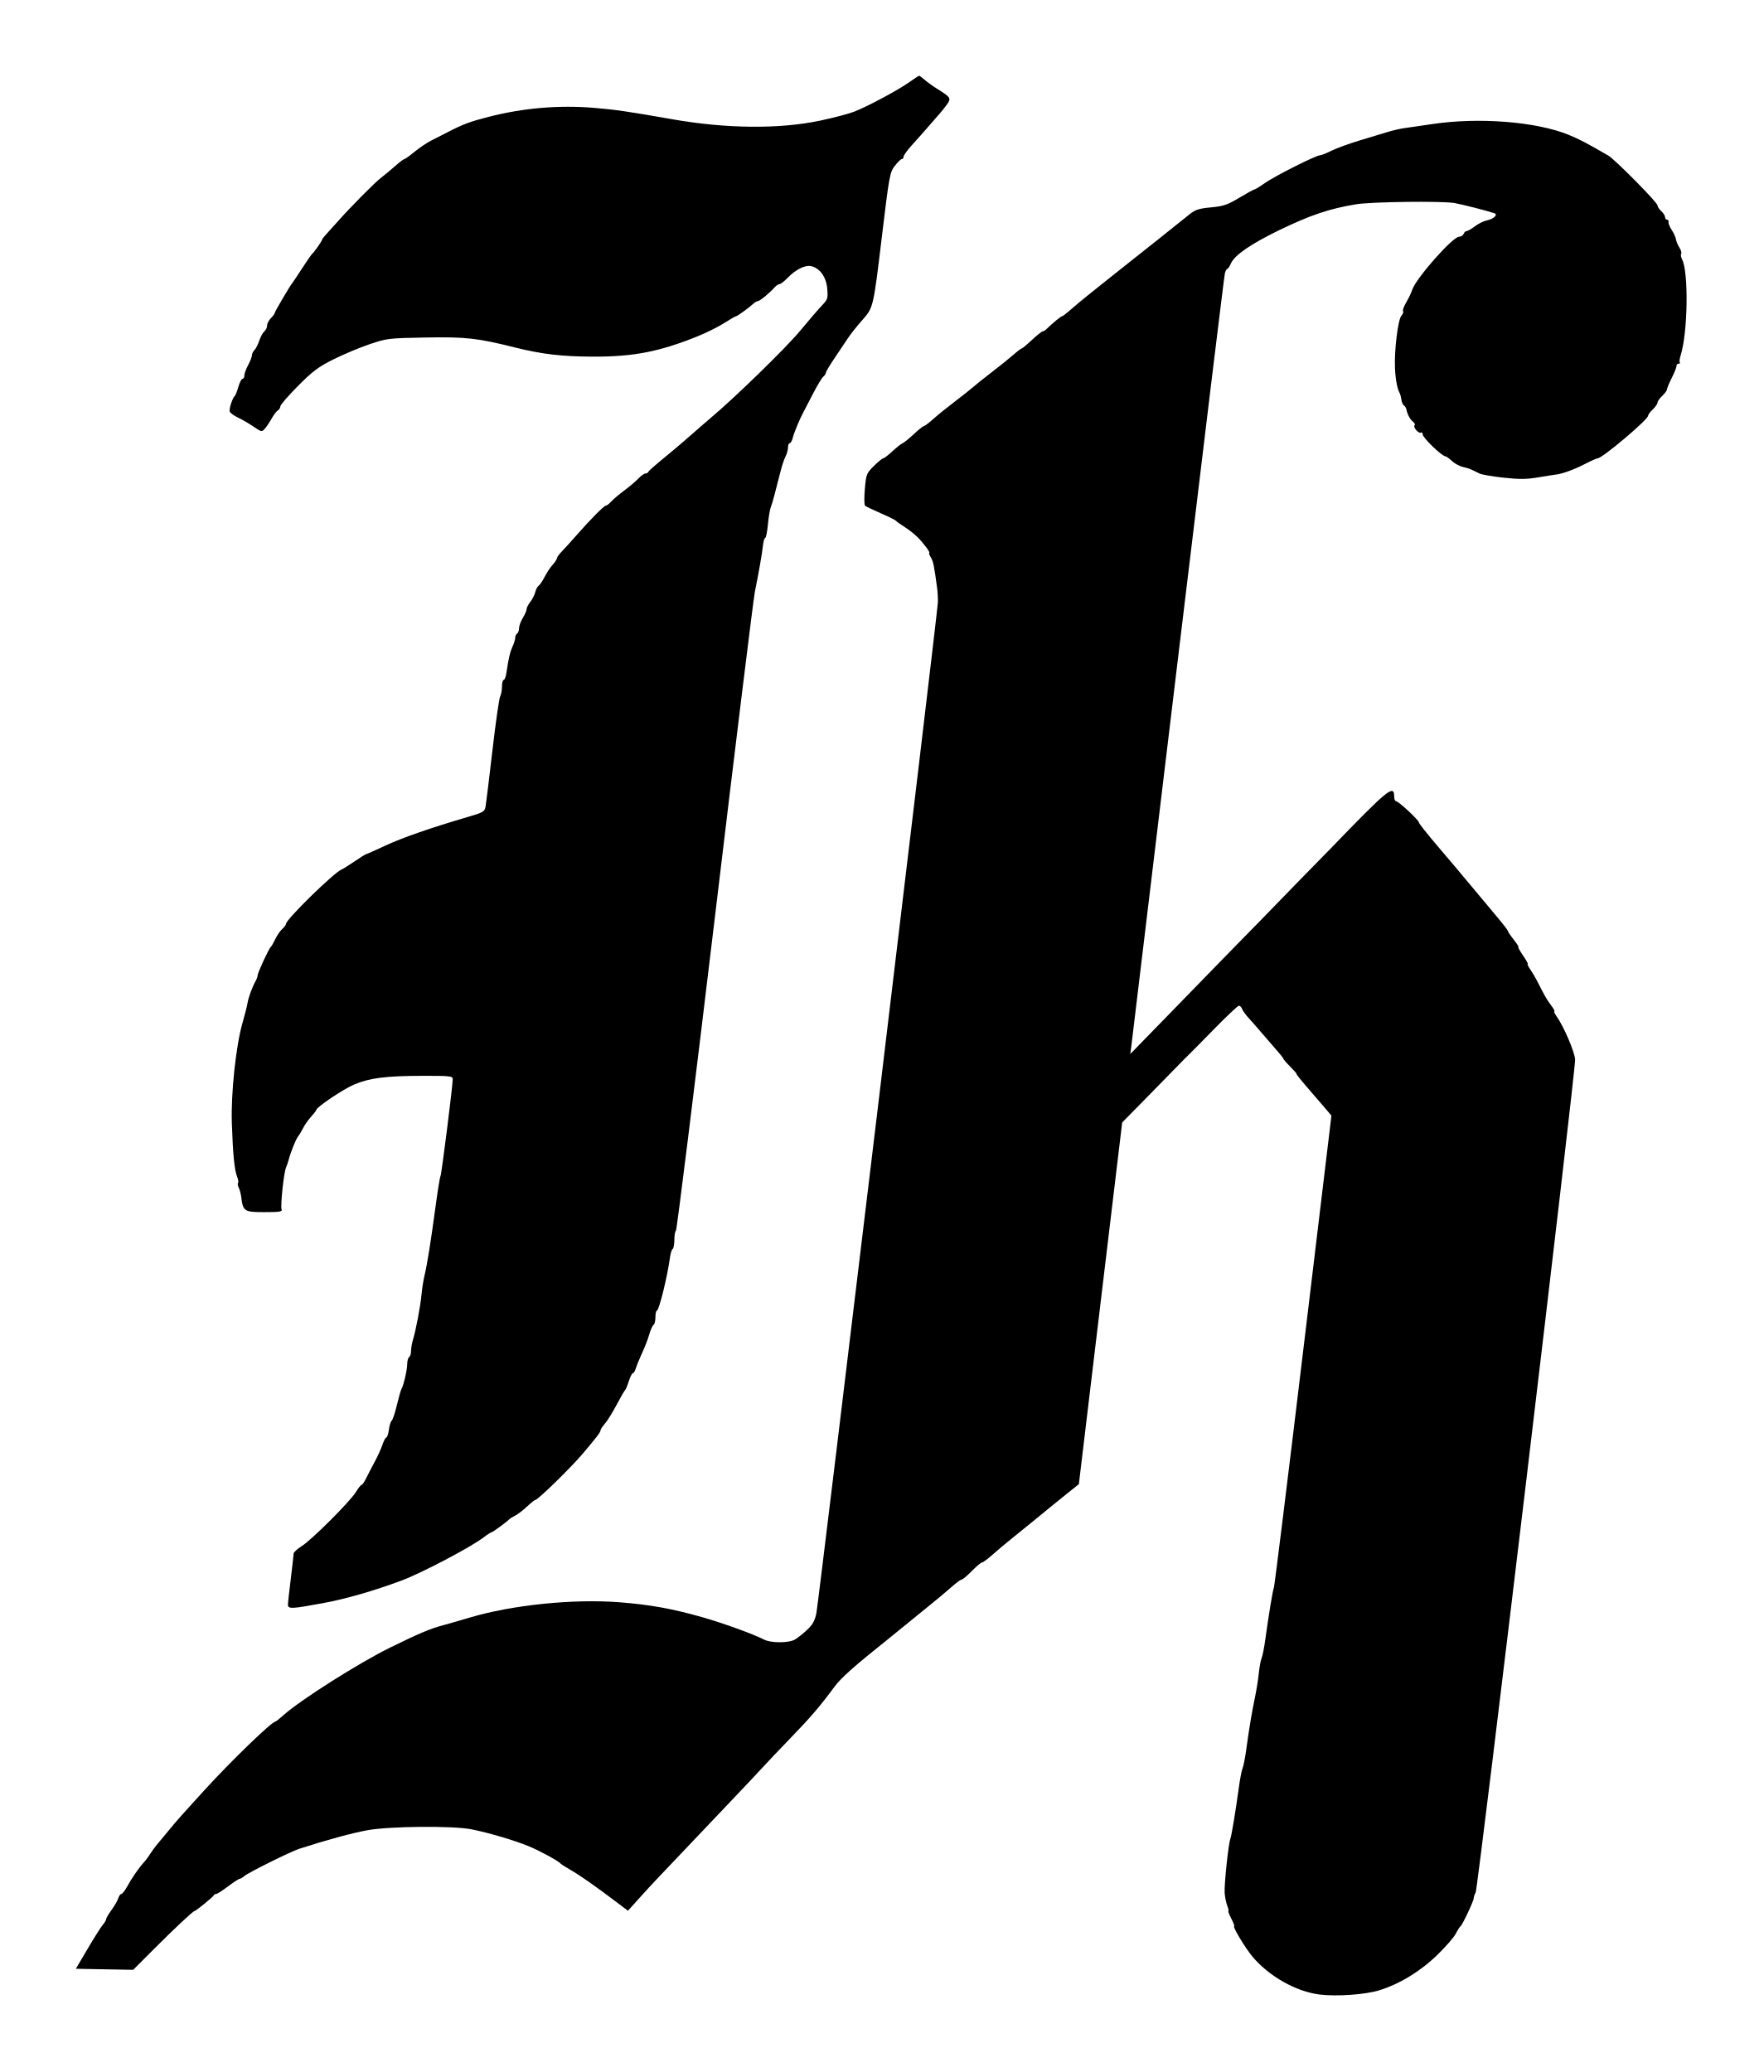
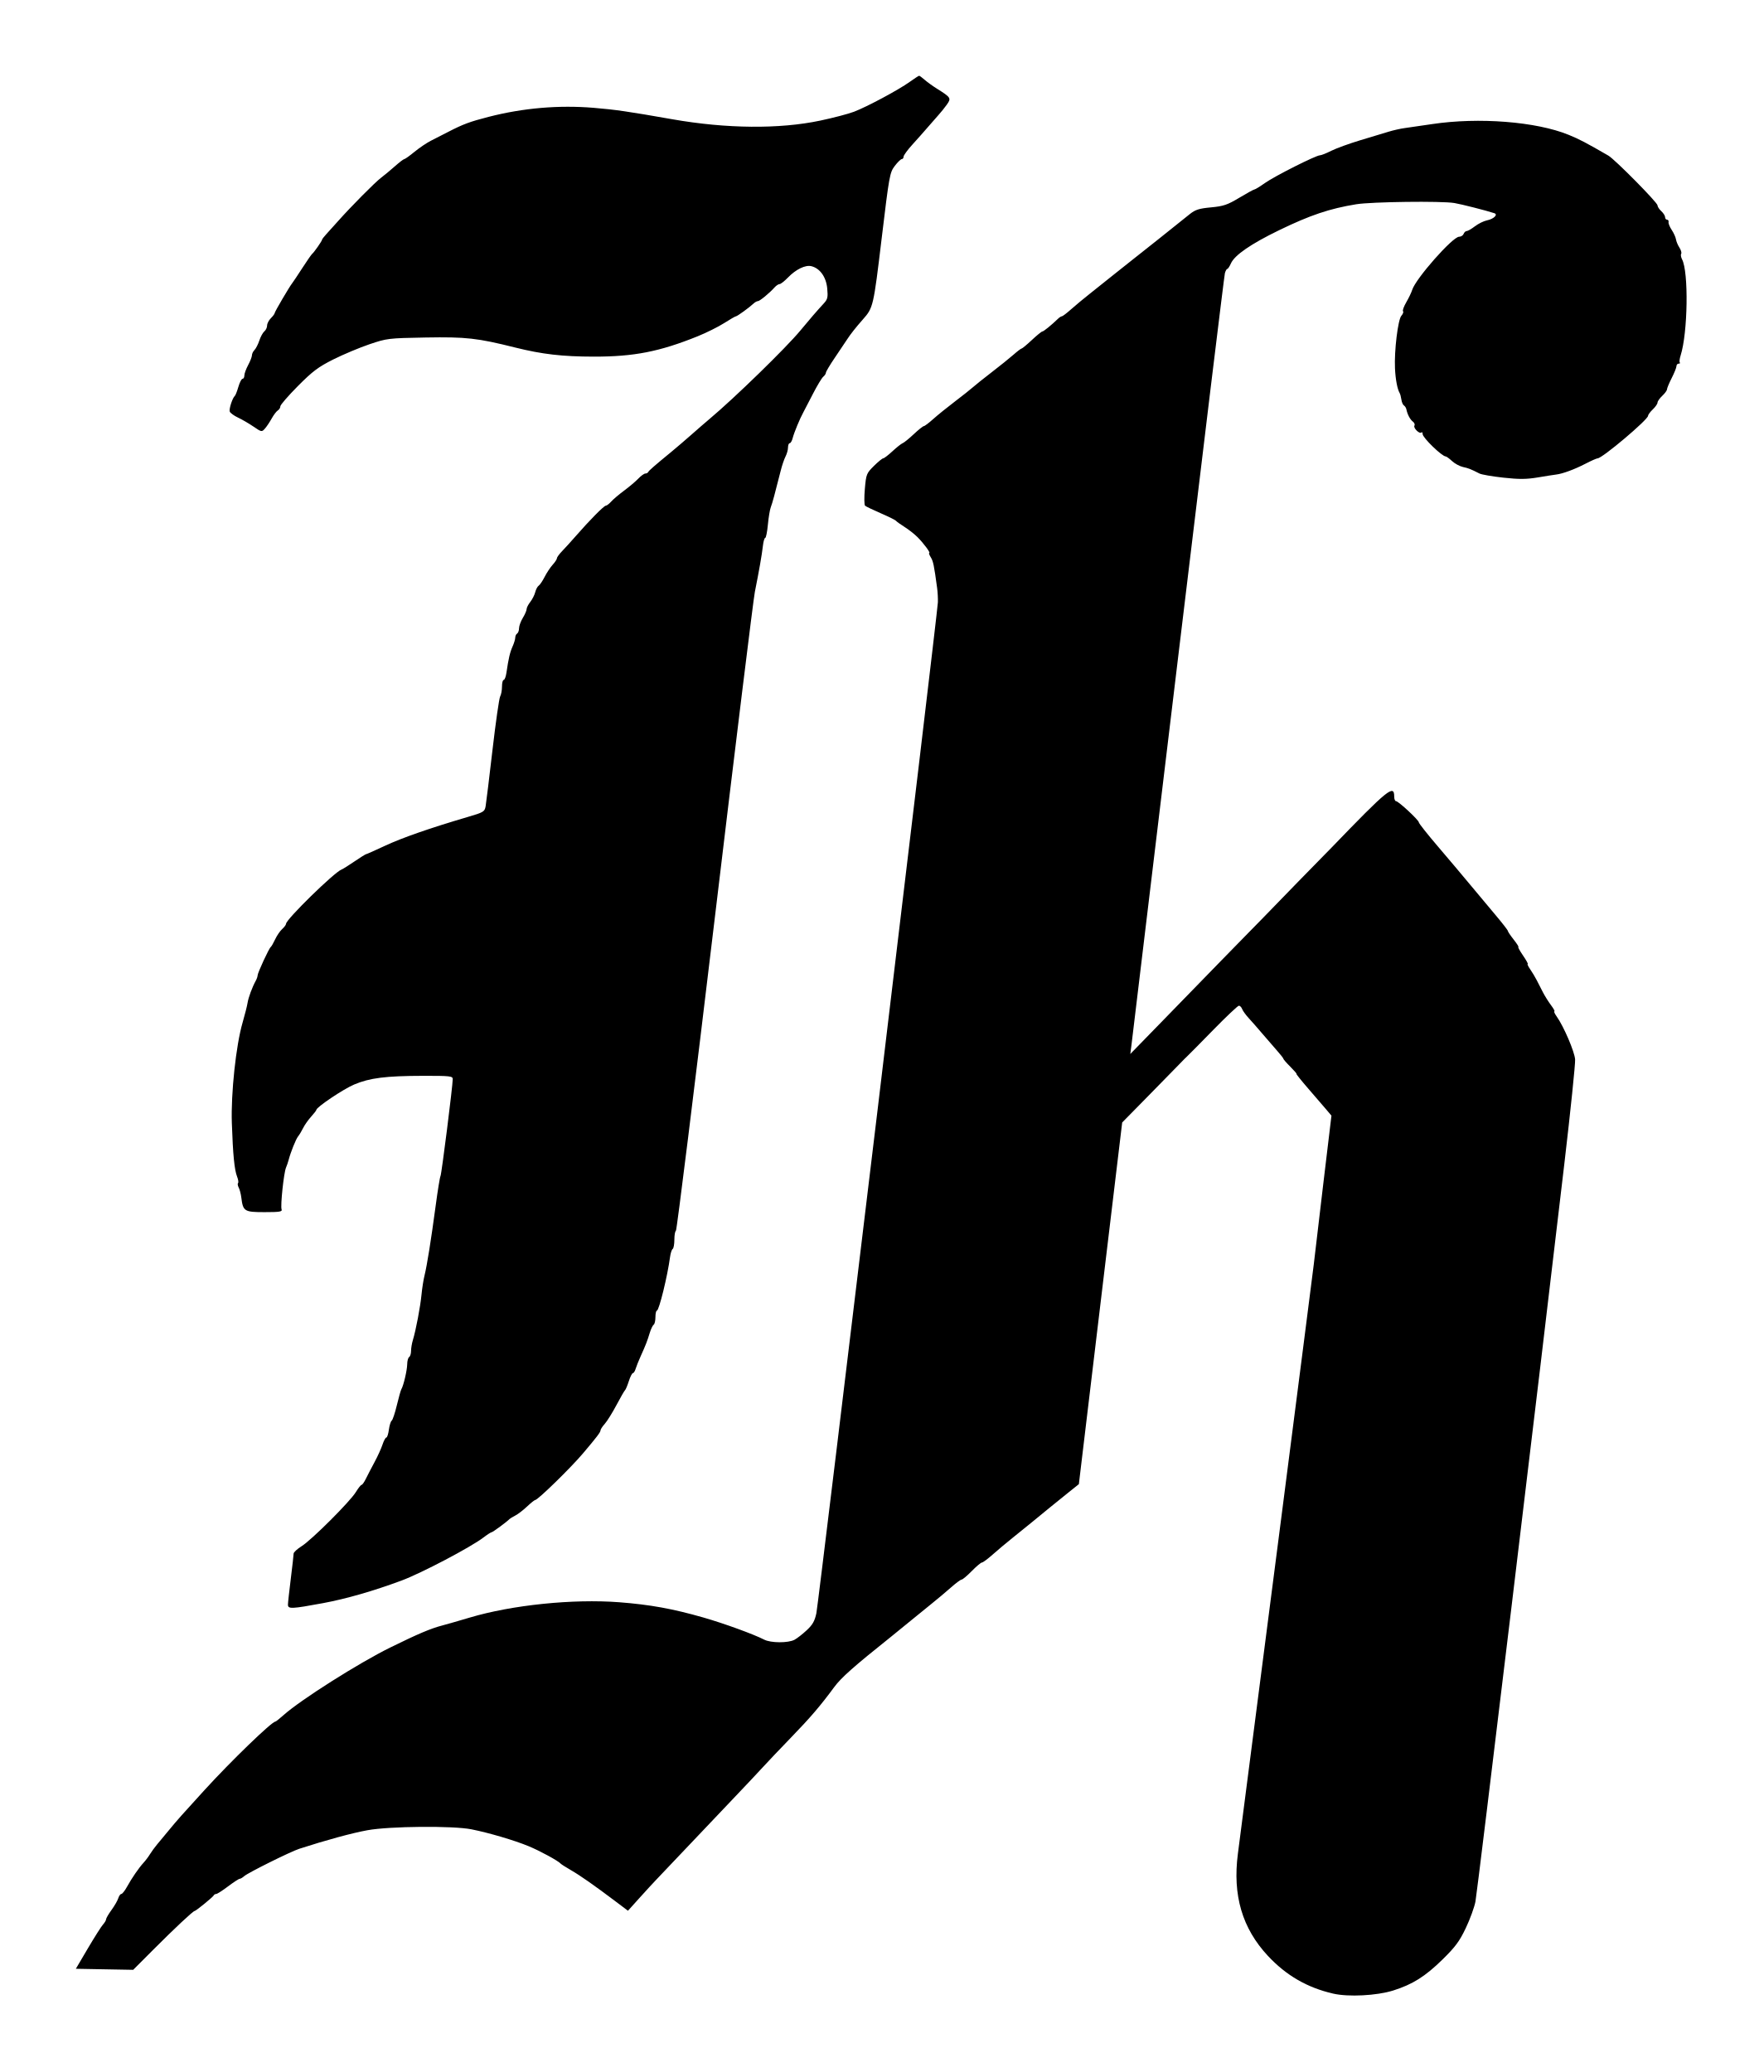
<svg xmlns="http://www.w3.org/2000/svg" width="931" height="1094" viewBox="0 0 931 1094">
-   <path fill="#000" fill-rule="evenodd" d="M696.50,1053.08C684.15,1051.51 669.94,1043.49 661.23,1033.15C657.39,1028.60 650.42,1017.00 651.53,1017.00C651.81,1017.00 651.12,1015.20 650.00,1013.00C648.88,1010.80 648.18,1009.00 648.45,1009.00C648.73,1009.00 648.47,1007.76 647.88,1006.25C647.29,1004.74 646.67,1001.70 646.50,999.50C646.18,995.26 648.46,973.58 649.51,970.82C650.16,969.15 652.28,956.25 654.10,943.00C654.67,938.88 655.52,934.60 655.99,933.50C656.46,932.40 657.34,927.90 657.93,923.50C659.38,912.80 660.87,903.87 662.53,896.00C663.28,892.42 664.18,886.80 664.52,883.50C664.86,880.20 665.52,876.60 666.00,875.50C666.48,874.40 667.33,870.12 667.90,866.00C669.74,852.60 671.85,839.84 672.50,838.15C672.85,837.24 679.83,780.82 688.00,712.77L702.86,589.04L700.18,585.87C698.71,584.12 694.44,579.16 690.69,574.85C686.95,570.53 684.12,567.00 684.41,567.00C684.70,567.00 683.26,565.33 681.22,563.28C679.17,561.24 677.50,559.33 677.50,559.03C677.50,558.74 676.10,556.92 674.38,555.00C672.66,553.07 669.16,549.02 666.59,546.00C664.02,542.98 660.67,539.15 659.14,537.50C657.62,535.85 656.08,533.71 655.72,532.75C655.36,531.79 654.59,531.00 654.02,531.00C653.44,531.00 647.37,536.74 640.51,543.75C633.66,550.76 627.55,556.95 626.93,557.50C626.32,558.05 624.52,559.85 622.94,561.51C621.36,563.16 613.84,570.85 606.23,578.59L592.40,592.66L580.96,688.14L569.53,783.62L564.01,788.04C557.07,793.62 551.20,798.39 545.01,803.50C542.34,805.70 537.62,809.52 534.51,812.00C531.41,814.48 526.71,818.41 524.08,820.75C521.45,823.09 518.87,825.00 518.35,825.00C517.84,825.00 515.43,827.02 513.00,829.50C510.57,831.98 508.16,834.00 507.65,834.00C507.13,834.00 504.55,835.91 501.92,838.25C499.29,840.59 494.59,844.52 491.49,847.00C488.38,849.48 483.68,853.30 481.04,855.50C478.40,857.70 473.59,861.61 470.37,864.19C450.61,879.96 444.04,885.79 440.33,890.84C433.03,900.75 427.76,906.90 417.50,917.49C412.00,923.17 405.30,930.22 402.62,933.16C399.93,936.10 392.73,943.74 386.62,950.15C380.50,956.56 369.65,967.99 362.50,975.55C355.35,983.10 348.15,990.69 346.50,992.40C344.85,994.12 340.80,998.52 337.50,1002.19L331.50,1008.86L325.00,1003.96C313.70,995.44 306.31,990.26 301.33,987.39C298.67,985.85 296.27,984.33 296.00,984.00C294.80,982.56 284.95,977.20 279.00,974.75C271.52,971.66 258.07,967.70 248.86,965.86C239.10,963.92 205.72,964.21 194.00,966.34C185.92,967.80 172.03,971.59 158.00,976.14C153.36,977.64 130.93,988.79 128.92,990.59C128.05,991.36 126.97,992.00 126.51,992.00C126.06,992.00 123.30,993.80 120.38,996.00C117.47,998.20 114.65,1000.00 114.13,1000.00C113.60,1000.00 113.02,1000.34 112.83,1000.75C112.45,1001.61 103.39,1009.00 102.72,1009.00C101.93,1009.00 92.14,1018.17 81.06,1029.28L70.31,1040.05L55.17,1039.78L40.04,1039.50L46.39,1028.72C49.89,1022.79 53.48,1017.13 54.37,1016.14C55.27,1015.15 56.00,1013.90 56.00,1013.37C56.00,1012.83 57.29,1010.62 58.87,1008.45C60.45,1006.28 62.06,1003.49 62.44,1002.25C62.82,1001.01 63.55,1000.00 64.05,1000.00C64.55,1000.00 65.89,998.31 67.02,996.25C69.53,991.68 73.31,986.19 75.79,983.50C76.81,982.40 78.34,980.36 79.19,978.97C80.05,977.58 81.69,975.33 82.83,973.97C83.98,972.61 86.77,969.25 89.03,966.50C93.66,960.88 95.89,958.36 108.00,945.10C122.09,929.66 143.47,909.00 145.35,909.00C145.62,909.00 147.56,907.46 149.67,905.58C158.73,897.48 189.45,878.02 206.00,869.88C220.75,862.63 227.38,859.82 233.50,858.23C235.70,857.66 242.22,855.78 248.00,854.06C270.28,847.41 302.46,844.11 326.83,845.97C343.15,847.23 355.16,849.40 371.37,854.05C382.20,857.16 397.89,862.87 403.40,865.71C406.90,867.52 416.06,867.56 419.41,865.79C420.74,865.08 423.64,862.83 425.84,860.78C428.96,857.89 430.09,855.90 430.96,851.78C432.11,846.35 494.85,324.29 495.11,318.00C495.18,316.07 495.01,312.70 494.71,310.50C493.09,298.47 492.64,296.31 491.36,294.25C490.59,293.01 490.22,292.00 490.55,292.00C491.40,292.00 487.68,286.95 484.35,283.60C482.78,282.03 479.70,279.60 477.50,278.22C475.30,276.83 473.27,275.38 473.00,274.98C472.73,274.59 469.12,272.81 465.00,271.02C460.88,269.24 457.13,267.43 456.67,267.01C456.21,266.59 456.16,262.60 456.55,258.15C457.22,250.39 457.42,249.90 461.32,246.03C463.56,243.81 465.78,242.00 466.24,242.00C466.71,242.00 468.91,240.31 471.13,238.25C473.35,236.19 475.77,234.28 476.50,234.00C477.24,233.72 479.87,231.59 482.36,229.25C484.85,226.91 487.25,224.99 487.69,224.99C488.14,224.98 490.37,223.29 492.66,221.24C494.95,219.18 500.09,215.03 504.08,212.00C508.06,208.97 512.33,205.60 513.55,204.50C514.77,203.40 519.28,199.80 523.56,196.50C527.85,193.20 533.01,189.04 535.05,187.25C537.08,185.46 539.01,184.00 539.34,184.00C539.67,184.00 542.09,181.98 544.72,179.52C547.35,177.05 549.87,175.03 550.32,175.02C550.77,175.01 551.72,174.44 552.43,173.75C555.73,170.55 560.04,167.00 560.63,167.00C560.99,167.00 563.17,165.31 565.49,163.25C567.81,161.19 572.14,157.59 575.11,155.25C578.07,152.91 583.88,148.28 588.00,144.96C592.12,141.64 597.08,137.71 599.00,136.22C602.15,133.79 618.97,120.39 628.06,113.07C631.00,110.71 632.96,110.08 639.30,109.49C645.92,108.87 647.98,108.16 654.24,104.40C658.23,102.00 661.84,100.03 662.25,100.02C662.66,100.01 665.13,98.49 667.75,96.64C672.90,92.99 694.71,82.00 696.79,82.00C697.49,82.00 700.19,80.93 702.78,79.62C705.38,78.31 712.23,75.82 718.00,74.08C723.77,72.35 730.52,70.30 733.00,69.55C735.48,68.79 739.30,67.92 741.50,67.63C743.70,67.33 750.23,66.38 756.00,65.52C780.65,61.82 811.02,64.21 828.09,71.19C833.74,73.50 837.26,75.34 849.05,82.16C852.47,84.13 875.00,106.94 875.00,108.42C875.00,109.12 875.90,110.50 877.00,111.50C878.10,112.50 879.00,113.92 879.00,114.65C879.00,115.39 879.47,116.00 880.04,116.00C880.62,116.00 880.97,116.56 880.82,117.25C880.68,117.94 881.43,119.80 882.49,121.40C883.55,122.99 884.56,125.22 884.74,126.36C884.91,127.50 885.74,129.47 886.57,130.74C887.40,132.02 887.82,133.48 887.50,134.01C887.17,134.53 887.38,135.84 887.95,136.91C891.49,143.52 891.01,175.73 887.20,187.67C886.64,189.42 886.44,191.11 886.76,191.42C887.07,191.74 886.81,192.00 886.17,192.00C885.53,192.00 885.00,192.60 885.00,193.33C885.00,194.06 883.88,196.87 882.50,199.58C881.13,202.29 880.01,204.98 880.00,205.58C880.00,206.17 878.88,207.71 877.50,209.00C876.12,210.29 875.00,211.90 875.00,212.57C875.00,213.24 873.88,214.85 872.52,216.15C871.15,217.44 870.03,218.96 870.02,219.52C869.98,221.60 845.81,242.00 843.38,242.00C842.87,242.00 839.98,243.28 836.97,244.84C831.21,247.83 824.86,250.17 821.50,250.55C820.40,250.68 816.06,251.36 811.86,252.07C805.83,253.08 801.97,253.11 793.63,252.20C787.80,251.56 782.13,250.58 781.02,250.02C776.22,247.59 775.27,247.22 772.30,246.57C770.57,246.19 767.97,244.78 766.53,243.44C765.08,242.10 763.58,241.00 763.20,241.00C761.29,241.00 751.00,231.10 751.00,229.27C751.00,228.51 750.61,228.12 750.13,228.42C748.97,229.14 745.79,225.54 746.75,224.59C747.16,224.17 746.79,223.31 745.94,222.67C744.40,221.52 742.97,218.85 742.42,216.10C742.26,215.33 741.68,214.42 741.13,214.08C740.58,213.74 739.98,212.35 739.79,210.98C739.60,209.62 739.19,208.05 738.86,207.50C737.65,205.43 736.68,200.30 736.41,194.50C735.97,185.28 737.97,168.79 739.77,166.74C740.62,165.78 741.02,164.69 740.66,164.33C740.30,163.97 741.07,161.83 742.37,159.59C743.68,157.34 745.09,154.40 745.50,153.05C747.34,147.11 766.85,125.00 770.25,125.00C771.25,125.00 772.32,124.32 772.64,123.50C772.95,122.67 773.69,122.00 774.26,122.00C774.84,122.00 776.80,120.87 778.61,119.48C780.42,118.10 783.27,116.70 784.93,116.36C788.52,115.65 790.98,113.27 788.86,112.57C784.67,111.17 771.36,107.79 767.73,107.19C760.83,106.06 724.11,106.53 716.00,107.84C701.90,110.13 691.62,113.60 675.18,121.58C660.33,128.79 651.74,134.71 649.80,139.09C649.09,140.69 648.22,142.00 647.87,142.00C647.52,142.00 646.96,143.01 646.62,144.25C646.28,145.49 635.20,236.50 621.99,346.50C608.79,456.50 597.69,548.75 597.33,551.50L596.68,556.50L614.09,538.63C623.67,528.80 637.46,514.62 644.74,507.13C652.02,499.63 658.46,493.05 659.04,492.50C659.63,491.95 662.67,488.84 665.81,485.60C674.20,476.90 697.82,452.66 699.03,451.50C699.60,450.95 701.42,449.10 703.07,447.38C732.76,416.59 736.00,413.96 736.00,420.61C736.00,421.92 736.43,423.00 736.94,423.00C738.23,423.00 749.00,433.01 749.00,434.20C749.00,434.72 753.49,440.40 758.98,446.82C764.47,453.25 772.13,462.32 776.00,467.00C779.88,471.68 785.96,478.95 789.52,483.17C793.08,487.39 796.00,491.15 796.00,491.53C796.00,491.90 797.39,493.96 799.08,496.11C800.78,498.25 801.88,500.00 801.54,500.00C801.19,500.00 802.30,502.03 804.00,504.50C805.70,506.98 806.82,509.00 806.48,509.00C806.14,509.00 806.72,510.24 807.77,511.75C808.82,513.26 810.49,516.08 811.47,518.00C815.76,526.43 816.47,527.67 818.79,530.75C820.14,532.54 820.93,534.00 820.55,534.00C820.17,534.00 820.74,535.24 821.81,536.75C825.53,542.01 831.22,555.30 831.50,559.39C831.87,564.80 780.27,996.98 778.99,999.24C778.44,1000.19 778.00,1001.50 778.00,1002.14C778.00,1003.61 772.03,1016.33 771.03,1017.00C770.62,1017.27 769.47,1019.08 768.49,1021.00C767.51,1022.92 763.05,1028.02 758.60,1032.33C749.67,1040.96 738.64,1047.65 727.96,1050.91C720.60,1053.16 705.37,1054.21 696.50,1053.08Z M152.01,847.25C152.01,846.29 152.69,840.12 153.51,833.54C154.33,826.96 155.00,821.00 155.00,820.30C155.00,819.60 156.91,817.82 159.25,816.36C164.59,813.00 184.85,792.77 187.89,787.75C189.14,785.69 190.48,784.00 190.87,784.00C191.26,784.00 192.29,782.54 193.16,780.75C194.03,778.96 196.08,775.02 197.71,772.00C199.35,768.97 201.24,764.81 201.92,762.75C202.60,760.69 203.51,759.00 203.95,759.00C204.38,759.00 204.99,757.14 205.29,754.86C205.60,752.58 206.26,750.44 206.77,750.11C207.28,749.77 208.50,746.12 209.48,742.00C210.47,737.88 211.55,734.05 211.88,733.50C213.02,731.62 214.91,723.51 214.96,720.31C214.98,718.55 215.45,716.84 216.00,716.50C216.55,716.16 217.00,714.70 217.00,713.26C217.00,711.82 217.43,709.26 217.95,707.57C219.53,702.44 221.92,689.86 222.52,683.50C222.84,680.20 223.54,675.70 224.09,673.50C225.41,668.19 227.55,654.82 229.98,636.68C231.07,628.54 232.22,621.45 232.54,620.93C233.10,620.04 238.99,573.32 239.00,569.75C239.00,568.16 237.60,568.00 223.25,568.03C203.64,568.07 195.15,569.14 186.93,572.63C181.23,575.04 167.00,584.60 167.00,586.02C167.00,586.31 165.76,587.92 164.25,589.59C162.74,591.25 160.84,593.94 160.04,595.56C159.24,597.18 158.04,599.17 157.37,600.00C156.20,601.45 153.42,608.37 152.35,612.50C152.07,613.60 151.45,615.40 150.98,616.50C149.81,619.25 147.96,636.73 148.65,638.53C149.12,639.76 147.64,640.00 139.64,640.00C128.98,640.00 128.29,639.57 127.39,632.29C127.15,630.36 126.53,627.99 126.01,627.02C125.49,626.05 125.34,624.99 125.67,624.66C126.00,624.33 125.78,622.81 125.17,621.28C123.74,617.66 122.96,609.65 122.39,592.98C121.86,577.28 124.57,551.89 128.07,539.88C129.25,535.82 130.43,531.15 130.69,529.50C131.16,526.58 133.12,521.28 135.05,517.76C135.57,516.81 136.00,515.55 136.00,514.97C136.00,513.66 142.00,500.68 142.93,500.00C143.30,499.73 144.35,497.90 145.26,495.95C146.16,493.99 147.83,491.56 148.95,490.54C150.08,489.52 151.00,488.28 151.00,487.77C151.00,485.45 176.59,460.42 180.34,459.08C180.98,458.86 184.03,456.94 187.12,454.83C190.21,452.73 192.97,451.00 193.26,451.00C193.54,451.00 197.99,449.02 203.14,446.61C212.11,442.40 227.04,437.20 246.66,431.43C255.39,428.87 255.85,428.59 256.37,425.62C256.67,423.90 258.29,410.57 259.98,396.00C261.67,381.43 263.49,368.72 264.02,367.76C264.56,366.81 265.00,364.45 265.00,362.51C265.00,360.58 265.40,359.00 265.89,359.00C266.39,359.00 267.04,357.31 267.34,355.25C268.45,347.64 269.20,344.43 270.58,341.35C271.36,339.62 272.00,337.50 272.00,336.66C272.00,335.81 272.45,334.84 273.00,334.50C273.55,334.16 274.00,332.90 274.00,331.69C274.01,330.49 274.91,328.03 276.00,326.23C277.10,324.43 278.00,322.35 278.00,321.61C278.00,320.87 278.87,319.16 279.94,317.81C281.00,316.45 282.18,314.13 282.55,312.66C282.92,311.18 283.74,309.64 284.37,309.24C285.00,308.83 286.42,306.74 287.51,304.59C288.60,302.44 290.51,299.56 291.75,298.19C292.99,296.83 294.00,295.28 294.00,294.76C294.00,294.23 295.24,292.53 296.75,290.98C298.26,289.43 301.52,285.83 304.00,282.99C311.16,274.77 318.84,267.00 319.80,267.00C320.29,267.00 321.55,266.04 322.60,264.87C323.64,263.69 326.75,261.06 329.50,259.02C332.25,256.98 335.62,254.12 337.00,252.67C338.38,251.22 340.03,250.03 340.67,250.02C341.31,250.01 341.98,249.66 342.17,249.25C342.50,248.50 345.41,245.96 354.49,238.50C357.16,236.30 361.89,232.25 365.00,229.50C368.10,226.75 372.41,223.02 374.57,221.20C387.77,210.14 415.02,183.59 422.50,174.53C427.19,168.84 431.56,163.78 434.85,160.24C436.90,158.03 437.14,156.99 436.69,152.25C436.12,146.25 432.87,141.69 428.35,140.55C425.19,139.76 420.19,142.17 415.96,146.54C414.12,148.44 412.12,150.00 411.53,150.00C410.93,150.00 409.75,150.79 408.89,151.75C406.23,154.75 401.06,159.00 400.08,159.00C399.56,159.00 398.55,159.56 397.82,160.25C395.65,162.31 389.18,167.00 388.52,167.00C388.18,167.00 385.38,168.61 382.30,170.58C379.22,172.55 372.90,175.70 368.24,177.58C348.13,185.68 334.66,188.32 313.50,188.30C296.87,188.28 286.22,187.05 272.00,183.50C251.90,178.48 246.13,177.83 224.68,178.20C205.02,178.55 204.26,178.64 195.00,181.78C189.78,183.55 181.23,187.14 176.01,189.75C168.03,193.75 165.06,195.98 157.26,203.83C152.17,208.96 148.00,213.77 148.00,214.53C148.00,215.28 147.40,216.26 146.67,216.70C145.94,217.14 144.48,219.06 143.42,220.97C142.36,222.88 140.75,225.29 139.83,226.32C138.20,228.16 138.04,228.13 133.83,225.25C131.45,223.62 127.77,221.48 125.66,220.49C123.55,219.50 121.58,218.07 121.29,217.32C120.79,216.02 122.73,210.04 123.99,209.00C124.32,208.72 125.16,206.59 125.84,204.25C126.52,201.91 127.51,200.00 128.04,200.00C128.57,200.00 129.00,199.21 129.00,198.24C129.00,197.26 129.90,194.79 131.00,192.74C132.10,190.69 133.00,188.36 133.00,187.58C133.00,186.79 133.61,185.54 134.35,184.79C135.09,184.05 136.24,181.81 136.90,179.80C137.56,177.80 138.75,175.62 139.55,174.96C140.35,174.30 141.00,172.91 141.00,171.88C141.00,170.84 141.90,169.10 143.00,168.00C144.10,166.90 145.00,165.69 145.00,165.31C145.00,164.62 152.77,151.38 154.27,149.50C154.72,148.95 157.11,145.36 159.59,141.53C162.07,137.70 164.41,134.32 164.80,134.03C165.73,133.33 170.00,127.22 170.00,126.59C170.00,126.31 171.01,124.99 172.25,123.64C173.49,122.30 176.24,119.24 178.37,116.85C185.35,108.99 198.05,96.18 201.20,93.82C202.90,92.54 206.19,89.81 208.51,87.75C210.83,85.69 213.04,84.00 213.43,84.00C213.82,84.00 216.25,82.27 218.82,80.15C221.39,78.04 225.30,75.40 227.50,74.29C229.70,73.18 233.75,71.11 236.50,69.69C244.46,65.57 247.99,64.25 258.05,61.67C276.22,57.01 295.01,55.40 313.42,56.93C324.78,57.87 331.45,58.84 355.00,62.98C383.50,67.98 411.43,68.23 433.00,63.68C439.88,62.23 447.91,60.12 450.85,58.99C457.83,56.31 474.25,47.51 480.12,43.31C482.66,41.49 484.95,40.00 485.22,40.00C485.48,40.00 486.78,40.95 488.10,42.12C489.42,43.28 492.30,45.37 494.50,46.75C502.02,51.46 502.25,51.83 499.84,55.23C498.68,56.86 496.78,59.23 495.61,60.51C494.45,61.78 491.93,64.67 490.00,66.92C488.07,69.18 484.36,73.36 481.75,76.23C479.14,79.09 477.00,82.01 477.00,82.72C477.00,83.42 476.57,84.00 476.05,84.00C475.53,84.00 473.86,85.63 472.34,87.62C469.70,91.09 469.42,92.64 465.42,125.95C461.10,161.95 460.98,162.48 455.50,168.67C451.84,172.81 448.94,176.47 447.21,179.17C446.27,180.64 443.36,184.97 440.75,188.80C438.14,192.63 436.00,196.22 436.00,196.76C436.00,197.31 435.36,198.29 434.57,198.94C433.79,199.59 431.34,203.67 429.12,207.99C426.91,212.32 424.64,216.68 424.09,217.68C422.33,220.83 419.17,228.46 418.46,231.28C418.09,232.78 417.38,234.00 416.89,234.00C416.40,234.00 416.00,235.01 415.99,236.25C415.99,237.49 415.40,239.62 414.69,241.00C413.97,242.38 412.83,245.75 412.14,248.50C408.99,261.02 407.73,265.66 406.90,267.79C406.41,269.05 405.72,273.21 405.36,277.04C405.00,280.87 404.37,284.00 403.96,284.00C403.54,284.00 402.99,285.91 402.73,288.25C402.21,292.88 400.69,301.55 398.49,312.50C397.71,316.35 388.20,393.75 377.36,484.50C366.51,575.25 357.27,649.65 356.82,649.83C356.37,650.02 356.00,652.13 356.00,654.52C356.00,656.92 355.60,659.13 355.11,659.43C354.61,659.74 353.99,661.68 353.71,663.74C352.38,673.75 347.90,692.00 346.77,692.00C346.35,692.00 346.00,693.55 346.00,695.44C346.00,697.33 345.58,699.14 345.07,699.45C344.56,699.77 343.63,701.71 343.00,703.76C341.64,708.21 340.93,710.04 338.24,716.00C337.12,718.48 335.91,721.51 335.54,722.75C335.17,723.99 334.52,725.00 334.09,725.00C333.67,725.00 332.70,726.91 331.95,729.25C331.20,731.59 330.30,733.73 329.96,734.00C329.62,734.27 327.57,737.82 325.42,741.88C323.26,745.94 320.49,750.40 319.25,751.78C318.01,753.16 317.00,754.73 317.00,755.26C317.00,756.19 314.99,758.83 307.77,767.36C301.22,775.10 283.90,792.00 282.52,792.00C282.16,792.00 280.22,793.55 278.21,795.45C276.20,797.35 273.41,799.49 272.02,800.20C270.64,800.91 269.27,801.73 269.00,802.02C267.64,803.46 260.13,809.00 259.54,809.00C259.17,809.00 257.25,810.24 255.27,811.75C248.52,816.92 222.43,830.63 211.98,834.52C197.03,840.07 182.76,844.17 170.50,846.45C153.87,849.53 152.00,849.61 152.01,847.25Z" />
+   <path fill="#000" fill-rule="evenodd" d="M703.77,1052.61C690.08,1049.45 679.02,1043.06 669.36,1032.72C655.76,1018.16 650.62,1000.69 653.48,978.74C661.07,920.60 693.05,672.13 693.55,667.50C693.91,664.20 696.15,645.20 698.53,625.28L702.87,589.06L700.18,585.87C698.71,584.12 694.44,579.16 690.69,574.85C686.95,570.53 684.12,567.00 684.41,567.00C684.70,567.00 683.26,565.33 681.22,563.28C679.17,561.24 677.50,559.33 677.50,559.03C677.50,558.74 676.10,556.92 674.38,555.00C672.66,553.07 669.16,549.02 666.59,546.00C664.02,542.98 660.67,539.15 659.14,537.50C657.62,535.85 656.08,533.71 655.72,532.75C655.36,531.79 654.59,531.00 654.02,531.00C653.44,531.00 647.37,536.74 640.51,543.75C633.66,550.76 627.55,556.95 626.93,557.50C626.32,558.05 624.52,559.85 622.94,561.51C621.36,563.16 613.84,570.85 606.23,578.59L592.40,592.66L580.96,688.14L569.53,783.62L564.01,788.04C557.07,793.62 551.20,798.39 545.01,803.50C542.34,805.70 537.62,809.52 534.51,812.00C531.41,814.48 526.71,818.41 524.08,820.75C521.45,823.09 518.87,825.00 518.35,825.00C517.84,825.00 515.43,827.02 513.00,829.50C510.57,831.98 508.16,834.00 507.65,834.00C507.13,834.00 504.55,835.91 501.92,838.25C499.29,840.59 494.59,844.52 491.49,847.00C488.38,849.48 483.68,853.30 481.04,855.50C478.40,857.70 473.59,861.61 470.37,864.19C450.61,879.96 444.04,885.79 440.33,890.84C433.03,900.75 427.76,906.90 417.50,917.49C412.00,923.17 405.30,930.22 402.62,933.16C399.93,936.10 392.73,943.74 386.62,950.15C380.50,956.56 369.65,967.99 362.50,975.55C355.35,983.10 348.15,990.69 346.50,992.40C344.85,994.12 340.80,998.52 337.50,1002.19L331.50,1008.86L325.00,1003.96C313.70,995.44 306.31,990.26 301.33,987.39C298.67,985.85 296.27,984.33 296.00,984.00C294.80,982.56 284.95,977.20 279.00,974.75C271.52,971.66 258.07,967.70 248.86,965.86C239.10,963.92 205.72,964.21 194.00,966.34C185.92,967.80 172.03,971.59 158.00,976.14C153.36,977.64 130.93,988.79 128.92,990.59C128.05,991.36 126.97,992.00 126.51,992.00C126.06,992.00 123.30,993.80 120.38,996.00C117.47,998.20 114.65,1000.00 114.13,1000.00C113.60,1000.00 113.02,1000.34 112.83,1000.75C112.45,1001.61 103.39,1009.00 102.72,1009.00C101.93,1009.00 92.14,1018.17 81.06,1029.28L70.31,1040.05L55.17,1039.78L40.04,1039.50L46.39,1028.72C49.89,1022.79 53.48,1017.13 54.37,1016.14C55.27,1015.15 56.00,1013.90 56.00,1013.37C56.00,1012.83 57.29,1010.62 58.87,1008.45C60.45,1006.28 62.06,1003.49 62.44,1002.25C62.82,1001.01 63.55,1000.00 64.05,1000.00C64.55,1000.00 65.89,998.31 67.02,996.25C69.53,991.68 73.31,986.19 75.79,983.50C76.81,982.40 78.34,980.36 79.19,978.97C80.05,977.58 81.69,975.33 82.83,973.97C83.98,972.61 86.77,969.25 89.03,966.50C93.66,960.88 95.89,958.36 108.00,945.10C122.09,929.66 143.47,909.00 145.35,909.00C145.62,909.00 147.56,907.46 149.67,905.58C158.73,897.48 189.45,878.02 206.00,869.88C220.75,862.63 227.38,859.82 233.50,858.23C235.70,857.66 242.22,855.78 248.00,854.06C270.28,847.41 302.46,844.11 326.83,845.97C343.15,847.23 355.16,849.40 371.37,854.05C382.20,857.16 397.89,862.87 403.40,865.71C406.90,867.52 416.06,867.56 419.41,865.79C420.74,865.08 423.64,862.83 425.84,860.78C428.96,857.89 430.09,855.90 430.96,851.78C432.11,846.35 494.85,324.29 495.11,318.00C495.18,316.07 495.01,312.70 494.71,310.50C493.09,298.47 492.64,296.31 491.36,294.25C490.59,293.01 490.22,292.00 490.55,292.00C491.40,292.00 487.68,286.95 484.35,283.60C482.78,282.03 479.70,279.60 477.50,278.22C475.30,276.83 473.27,275.38 473.00,274.98C472.73,274.59 469.12,272.81 465.00,271.02C460.88,269.24 457.13,267.43 456.67,267.01C456.21,266.59 456.16,262.60 456.55,258.15C457.22,250.39 457.42,249.90 461.32,246.03C463.56,243.81 465.78,242.00 466.24,242.00C466.71,242.00 468.91,240.31 471.13,238.25C473.35,236.19 475.77,234.28 476.50,234.00C477.24,233.72 479.87,231.59 482.36,229.25C484.85,226.91 487.25,224.99 487.69,224.99C488.14,224.98 490.37,223.29 492.66,221.24C494.95,219.18 500.09,215.03 504.08,212.00C508.06,208.97 512.33,205.60 513.55,204.50C514.77,203.40 519.28,199.80 523.56,196.50C527.85,193.20 533.01,189.04 535.05,187.25C537.08,185.46 539.01,184.00 539.34,184.00C539.67,184.00 542.09,181.98 544.72,179.52C547.35,177.05 549.84,175.03 550.26,175.02C550.94,175.00 555.10,171.61 558.57,168.25C559.28,167.56 560.18,167.00 560.57,167.00C560.96,167.00 563.17,165.31 565.49,163.25C567.81,161.19 572.14,157.59 575.11,155.25C578.07,152.91 583.88,148.28 588.00,144.96C592.12,141.64 597.08,137.71 599.00,136.22C602.15,133.79 618.97,120.39 628.06,113.07C631.00,110.71 632.96,110.08 639.30,109.49C645.92,108.87 647.98,108.16 654.24,104.40C658.23,102.00 661.84,100.03 662.25,100.02C662.66,100.01 665.13,98.49 667.75,96.64C672.90,92.99 694.71,82.00 696.79,82.00C697.49,82.00 700.19,80.93 702.78,79.62C705.38,78.31 712.23,75.82 718.00,74.08C723.77,72.35 730.52,70.30 733.00,69.55C735.48,68.79 739.30,67.92 741.50,67.63C743.70,67.33 750.23,66.38 756.00,65.52C780.65,61.82 811.02,64.21 828.09,71.19C833.74,73.50 837.26,75.34 849.05,82.16C852.47,84.13 875.00,106.94 875.00,108.42C875.00,109.12 875.90,110.50 877.00,111.50C878.10,112.50 879.00,113.92 879.00,114.65C879.00,115.39 879.47,116.00 880.04,116.00C880.62,116.00 880.97,116.56 880.82,117.25C880.68,117.94 881.43,119.80 882.49,121.40C883.55,122.99 884.56,125.22 884.74,126.36C884.91,127.50 885.74,129.47 886.57,130.74C887.40,132.02 887.82,133.48 887.50,134.01C887.17,134.53 887.38,135.84 887.95,136.91C891.49,143.52 891.01,175.73 887.20,187.67C886.64,189.42 886.44,191.11 886.76,191.42C887.07,191.74 886.81,192.00 886.17,192.00C885.53,192.00 885.00,192.60 885.00,193.33C885.00,194.06 883.88,196.87 882.50,199.58C881.13,202.29 880.01,204.98 880.00,205.58C880.00,206.17 878.88,207.71 877.50,209.00C876.12,210.29 875.00,211.90 875.00,212.57C875.00,213.24 873.88,214.85 872.52,216.15C871.15,217.44 870.03,218.96 870.02,219.52C869.98,221.60 845.81,242.00 843.38,242.00C842.87,242.00 839.98,243.28 836.97,244.84C831.21,247.83 824.86,250.17 821.50,250.55C820.40,250.68 816.06,251.36 811.86,252.07C805.83,253.08 801.97,253.11 793.63,252.20C787.80,251.56 782.13,250.58 781.02,250.02C776.22,247.59 775.27,247.22 772.30,246.57C770.57,246.19 767.97,244.78 766.53,243.44C765.08,242.10 763.58,241.00 763.20,241.00C761.22,241.00 751.00,231.08 751.00,229.17C751.00,228.34 750.70,227.97 750.33,228.34C749.36,229.31 745.93,225.92 746.68,224.71C747.02,224.15 746.65,223.20 745.84,222.60C744.39,221.51 742.96,218.80 742.42,216.10C742.26,215.33 741.68,214.42 741.13,214.08C740.58,213.74 739.98,212.35 739.79,210.98C739.60,209.62 739.19,208.05 738.86,207.50C737.65,205.43 736.68,200.30 736.41,194.50C735.97,185.28 737.97,168.79 739.77,166.74C740.62,165.78 741.02,164.69 740.66,164.33C740.30,163.97 741.07,161.83 742.37,159.59C743.68,157.34 745.09,154.40 745.50,153.05C747.34,147.11 766.85,125.00 770.25,125.00C771.25,125.00 772.32,124.33 772.64,123.50C772.95,122.67 773.69,122.00 774.26,122.00C774.84,122.00 776.80,120.87 778.61,119.48C780.42,118.10 783.27,116.70 784.93,116.36C788.52,115.65 790.98,113.27 788.86,112.57C784.67,111.17 771.36,107.79 767.73,107.19C760.83,106.06 724.11,106.53 716.00,107.84C701.90,110.13 691.62,113.60 675.18,121.58C660.33,128.79 651.74,134.71 649.80,139.09C649.09,140.69 648.22,142.00 647.87,142.00C647.52,142.00 646.96,143.01 646.62,144.25C646.28,145.49 635.20,236.50 621.99,346.50C608.79,456.50 597.69,548.75 597.33,551.50L596.68,556.50L614.09,538.63C623.67,528.80 637.46,514.62 644.74,507.13C652.02,499.63 658.46,493.05 659.04,492.50C659.63,491.95 662.67,488.84 665.81,485.60C674.20,476.90 697.82,452.66 699.03,451.50C699.60,450.95 701.42,449.10 703.07,447.38C732.76,416.59 736.00,413.96 736.00,420.61C736.00,421.92 736.43,423.00 736.94,423.00C738.23,423.00 749.00,433.01 749.00,434.20C749.00,434.72 753.49,440.40 758.98,446.82C764.47,453.25 772.13,462.32 776.00,467.00C779.88,471.68 785.96,478.95 789.52,483.17C793.08,487.39 796.00,491.15 796.00,491.53C796.00,491.90 797.39,493.96 799.08,496.11C800.78,498.25 801.88,500.00 801.54,500.00C801.19,500.00 802.30,502.03 804.00,504.50C805.70,506.98 806.82,509.00 806.48,509.00C806.14,509.00 806.72,510.24 807.77,511.75C808.82,513.26 810.37,515.85 811.22,517.50C812.06,519.15 813.56,522.08 814.55,524.00C815.54,525.92 817.45,528.96 818.79,530.75C820.14,532.54 820.93,534.00 820.55,534.00C820.17,534.00 820.74,535.24 821.81,536.75C825.53,542.01 831.22,555.30 831.50,559.39C831.66,561.65 829.10,586.45 825.81,614.50C813.09,723.28 779.90,998.78 778.89,1004.00C778.31,1007.02 776.02,1013.33 773.79,1018.00C770.49,1024.96 768.26,1027.97 761.53,1034.57C752.34,1043.58 745.69,1047.76 735.44,1050.98C726.78,1053.70 711.83,1054.47 703.77,1052.61Z M152.01,847.25C152.01,846.29 152.69,840.12 153.51,833.54C154.33,826.96 155.00,821.00 155.00,820.30C155.00,819.60 156.91,817.82 159.25,816.36C164.59,813.00 184.85,792.77 187.89,787.75C189.14,785.69 190.48,784.00 190.87,784.00C191.26,784.00 192.29,782.54 193.16,780.75C194.03,778.96 196.08,775.02 197.71,772.00C199.35,768.97 201.24,764.81 201.92,762.75C202.60,760.69 203.51,759.00 203.95,759.00C204.38,759.00 204.99,757.14 205.29,754.86C205.60,752.58 206.26,750.44 206.77,750.11C207.28,749.77 208.50,746.12 209.48,742.00C210.47,737.88 211.55,734.05 211.88,733.50C213.02,731.62 214.91,723.51 214.96,720.31C214.98,718.55 215.45,716.84 216.00,716.50C216.55,716.16 217.00,714.70 217.00,713.26C217.00,711.82 217.43,709.26 217.95,707.57C219.53,702.44 221.92,689.86 222.52,683.50C222.84,680.20 223.54,675.70 224.09,673.50C225.41,668.19 227.55,654.82 229.98,636.68C231.07,628.54 232.22,621.45 232.54,620.93C233.10,620.04 238.99,573.32 239.00,569.75C239.00,568.16 237.60,568.00 223.25,568.03C203.64,568.07 195.15,569.14 186.93,572.63C181.23,575.04 167.00,584.60 167.00,586.02C167.00,586.31 165.76,587.92 164.25,589.59C162.74,591.25 160.84,593.94 160.04,595.56C159.24,597.18 158.04,599.17 157.37,600.00C156.20,601.45 153.42,608.37 152.35,612.50C152.07,613.60 151.45,615.40 150.98,616.50C149.81,619.25 147.96,636.73 148.65,638.53C149.12,639.76 147.64,640.00 139.64,640.00C128.98,640.00 128.29,639.57 127.39,632.29C127.15,630.36 126.53,627.99 126.01,627.02C125.49,626.05 125.34,624.99 125.67,624.66C126.00,624.33 125.78,622.81 125.17,621.28C123.74,617.66 122.96,609.65 122.39,592.98C121.86,577.28 124.57,551.89 128.07,539.88C129.25,535.82 130.43,531.15 130.69,529.50C131.16,526.58 133.12,521.28 135.05,517.76C135.57,516.81 136.00,515.55 136.00,514.97C136.00,513.66 142.00,500.68 142.93,500.00C143.30,499.73 144.35,497.90 145.26,495.95C146.16,493.99 147.83,491.56 148.95,490.54C150.08,489.52 151.00,488.28 151.00,487.77C151.00,485.45 176.59,460.42 180.34,459.08C180.98,458.86 184.03,456.94 187.12,454.83C190.21,452.73 192.97,451.00 193.26,451.00C193.54,451.00 197.99,449.02 203.14,446.61C212.11,442.40 227.04,437.20 246.66,431.43C255.39,428.87 255.85,428.59 256.37,425.62C256.67,423.90 258.29,410.57 259.98,396.00C261.67,381.43 263.49,368.72 264.02,367.76C264.56,366.81 265.00,364.45 265.00,362.51C265.00,360.58 265.40,359.00 265.89,359.00C266.39,359.00 267.04,357.31 267.34,355.25C268.45,347.64 269.20,344.43 270.58,341.35C271.36,339.62 272.00,337.50 272.00,336.66C272.00,335.81 272.45,334.84 273.00,334.50C273.55,334.16 274.00,332.90 274.00,331.69C274.01,330.49 274.91,328.03 276.00,326.23C277.10,324.43 278.00,322.35 278.00,321.61C278.00,320.87 278.87,319.16 279.94,317.81C281.00,316.45 282.18,314.13 282.55,312.66C282.92,311.18 283.74,309.64 284.37,309.24C285.00,308.83 286.42,306.74 287.51,304.59C288.60,302.44 290.51,299.56 291.75,298.19C292.99,296.83 294.00,295.28 294.00,294.76C294.00,294.23 295.24,292.53 296.75,290.98C298.26,289.43 301.52,285.83 304.00,282.99C311.16,274.77 318.84,267.00 319.80,267.00C320.29,267.00 321.55,266.04 322.60,264.87C323.64,263.69 326.75,261.06 329.50,259.02C332.25,256.98 335.62,254.12 337.00,252.67C338.38,251.22 340.03,250.03 340.67,250.02C341.31,250.01 341.98,249.66 342.17,249.25C342.50,248.50 345.41,245.96 354.49,238.50C357.16,236.30 361.89,232.25 365.00,229.50C368.10,226.75 372.41,223.02 374.57,221.20C387.77,210.14 415.02,183.59 422.50,174.53C427.19,168.84 431.56,163.78 434.85,160.24C436.90,158.03 437.14,156.99 436.69,152.25C436.12,146.25 432.87,141.69 428.35,140.55C425.19,139.76 420.19,142.17 415.96,146.54C414.12,148.44 412.12,150.00 411.53,150.00C410.93,150.00 409.75,150.79 408.89,151.75C406.23,154.75 401.06,159.00 400.08,159.00C399.56,159.00 398.55,159.56 397.82,160.25C395.65,162.31 389.18,167.00 388.52,167.00C388.18,167.00 385.38,168.61 382.30,170.58C379.22,172.55 372.90,175.70 368.24,177.58C348.13,185.68 334.66,188.32 313.50,188.30C296.87,188.28 286.22,187.05 272.00,183.50C251.90,178.48 246.13,177.83 224.68,178.20C205.02,178.55 204.26,178.64 195.00,181.78C189.78,183.55 181.23,187.14 176.01,189.75C168.03,193.75 165.06,195.98 157.26,203.83C152.17,208.96 148.00,213.77 148.00,214.53C148.00,215.28 147.40,216.26 146.67,216.70C145.94,217.14 144.48,219.06 143.42,220.97C142.36,222.88 140.75,225.29 139.83,226.32C138.20,228.16 138.04,228.13 133.83,225.25C131.45,223.62 127.77,221.48 125.66,220.49C123.55,219.50 121.58,218.07 121.29,217.32C120.79,216.02 122.73,210.04 123.99,209.00C124.32,208.72 125.16,206.59 125.84,204.25C126.52,201.91 127.51,200.00 128.04,200.00C128.57,200.00 129.00,199.21 129.00,198.24C129.00,197.26 129.90,194.79 131.00,192.74C132.10,190.69 133.00,188.36 133.00,187.58C133.00,186.79 133.61,185.54 134.35,184.79C135.09,184.05 136.24,181.81 136.90,179.80C137.56,177.80 138.75,175.62 139.55,174.96C140.35,174.30 141.00,172.91 141.00,171.88C141.00,170.84 141.90,169.10 143.00,168.00C144.10,166.90 145.00,165.69 145.00,165.31C145.00,164.62 152.77,151.38 154.27,149.50C154.72,148.95 157.11,145.36 159.59,141.53C162.07,137.70 164.41,134.32 164.80,134.03C165.73,133.33 170.00,127.22 170.00,126.59C170.00,126.31 171.01,124.99 172.25,123.64C173.49,122.30 176.24,119.24 178.37,116.85C185.35,108.99 198.05,96.18 201.20,93.82C202.90,92.54 206.19,89.81 208.51,87.75C210.83,85.69 213.04,84.00 213.43,84.00C213.82,84.00 216.25,82.27 218.82,80.15C221.39,78.04 225.30,75.40 227.50,74.29C229.70,73.18 233.75,71.11 236.50,69.69C244.46,65.57 247.99,64.25 258.05,61.67C276.22,57.01 295.01,55.40 313.42,56.93C324.78,57.87 331.45,58.84 355.00,62.98C383.50,67.98 411.43,68.23 433.00,63.68C439.88,62.23 447.91,60.12 450.85,58.99C457.83,56.31 474.25,47.51 480.12,43.31C482.66,41.49 484.95,40.00 485.22,40.00C485.48,40.00 486.78,40.95 488.10,42.12C489.42,43.28 492.30,45.37 494.50,46.75C502.02,51.46 502.25,51.83 499.84,55.23C498.68,56.86 496.78,59.23 495.61,60.51C494.45,61.78 491.93,64.67 490.00,66.92C488.07,69.18 484.36,73.36 481.75,76.23C479.14,79.09 477.00,82.01 477.00,82.72C477.00,83.42 476.57,84.00 476.05,84.00C475.53,84.00 473.86,85.63 472.34,87.62C469.70,91.09 469.42,92.64 465.42,125.95C461.10,161.95 460.98,162.48 455.50,168.67C451.84,172.81 448.94,176.47 447.21,179.17C446.27,180.64 443.36,184.97 440.75,188.80C438.14,192.63 436.00,196.22 436.00,196.76C436.00,197.31 435.36,198.29 434.57,198.94C433.79,199.59 431.34,203.67 429.12,207.99C426.91,212.32 424.64,216.68 424.09,217.68C422.33,220.83 419.17,228.46 418.46,231.28C418.09,232.78 417.38,234.00 416.89,234.00C416.40,234.00 416.00,235.01 415.99,236.25C415.99,237.49 415.40,239.62 414.69,241.00C413.97,242.38 412.83,245.75 412.14,248.50C408.99,261.02 407.73,265.66 406.90,267.79C406.41,269.05 405.72,273.21 405.36,277.04C405.00,280.87 404.37,284.00 403.96,284.00C403.54,284.00 402.99,285.91 402.73,288.25C402.21,292.88 400.69,301.55 398.49,312.50C397.71,316.35 388.20,393.75 377.36,484.50C366.51,575.25 357.27,649.65 356.82,649.83C356.37,650.02 356.00,652.13 356.00,654.52C356.00,656.92 355.60,659.13 355.11,659.43C354.61,659.74 353.99,661.68 353.71,663.74C352.38,673.75 347.90,692.00 346.77,692.00C346.35,692.00 346.00,693.55 346.00,695.44C346.00,697.33 345.58,699.14 345.07,699.45C344.56,699.77 343.63,701.71 343.00,703.76C341.64,708.21 340.93,710.04 338.24,716.00C337.12,718.48 335.91,721.51 335.54,722.75C335.17,723.99 334.52,725.00 334.09,725.00C333.67,725.00 332.70,726.91 331.95,729.25C331.20,731.59 330.30,733.73 329.96,734.00C329.62,734.27 327.57,737.82 325.42,741.88C323.26,745.94 320.49,750.40 319.25,751.78C318.01,753.16 317.00,754.73 317.00,755.26C317.00,756.19 314.99,758.83 307.77,767.36C301.22,775.10 283.90,792.00 282.52,792.00C282.16,792.00 280.22,793.55 278.21,795.45C276.20,797.35 273.41,799.49 272.02,800.20C270.64,800.91 269.27,801.73 269.00,802.02C267.64,803.46 260.13,809.00 259.54,809.00C259.17,809.00 257.25,810.24 255.27,811.75C248.52,816.92 222.43,830.63 211.98,834.52C197.03,840.07 182.76,844.17 170.50,846.45C153.87,849.53 152.00,849.61 152.01,847.25Z" />
</svg>
